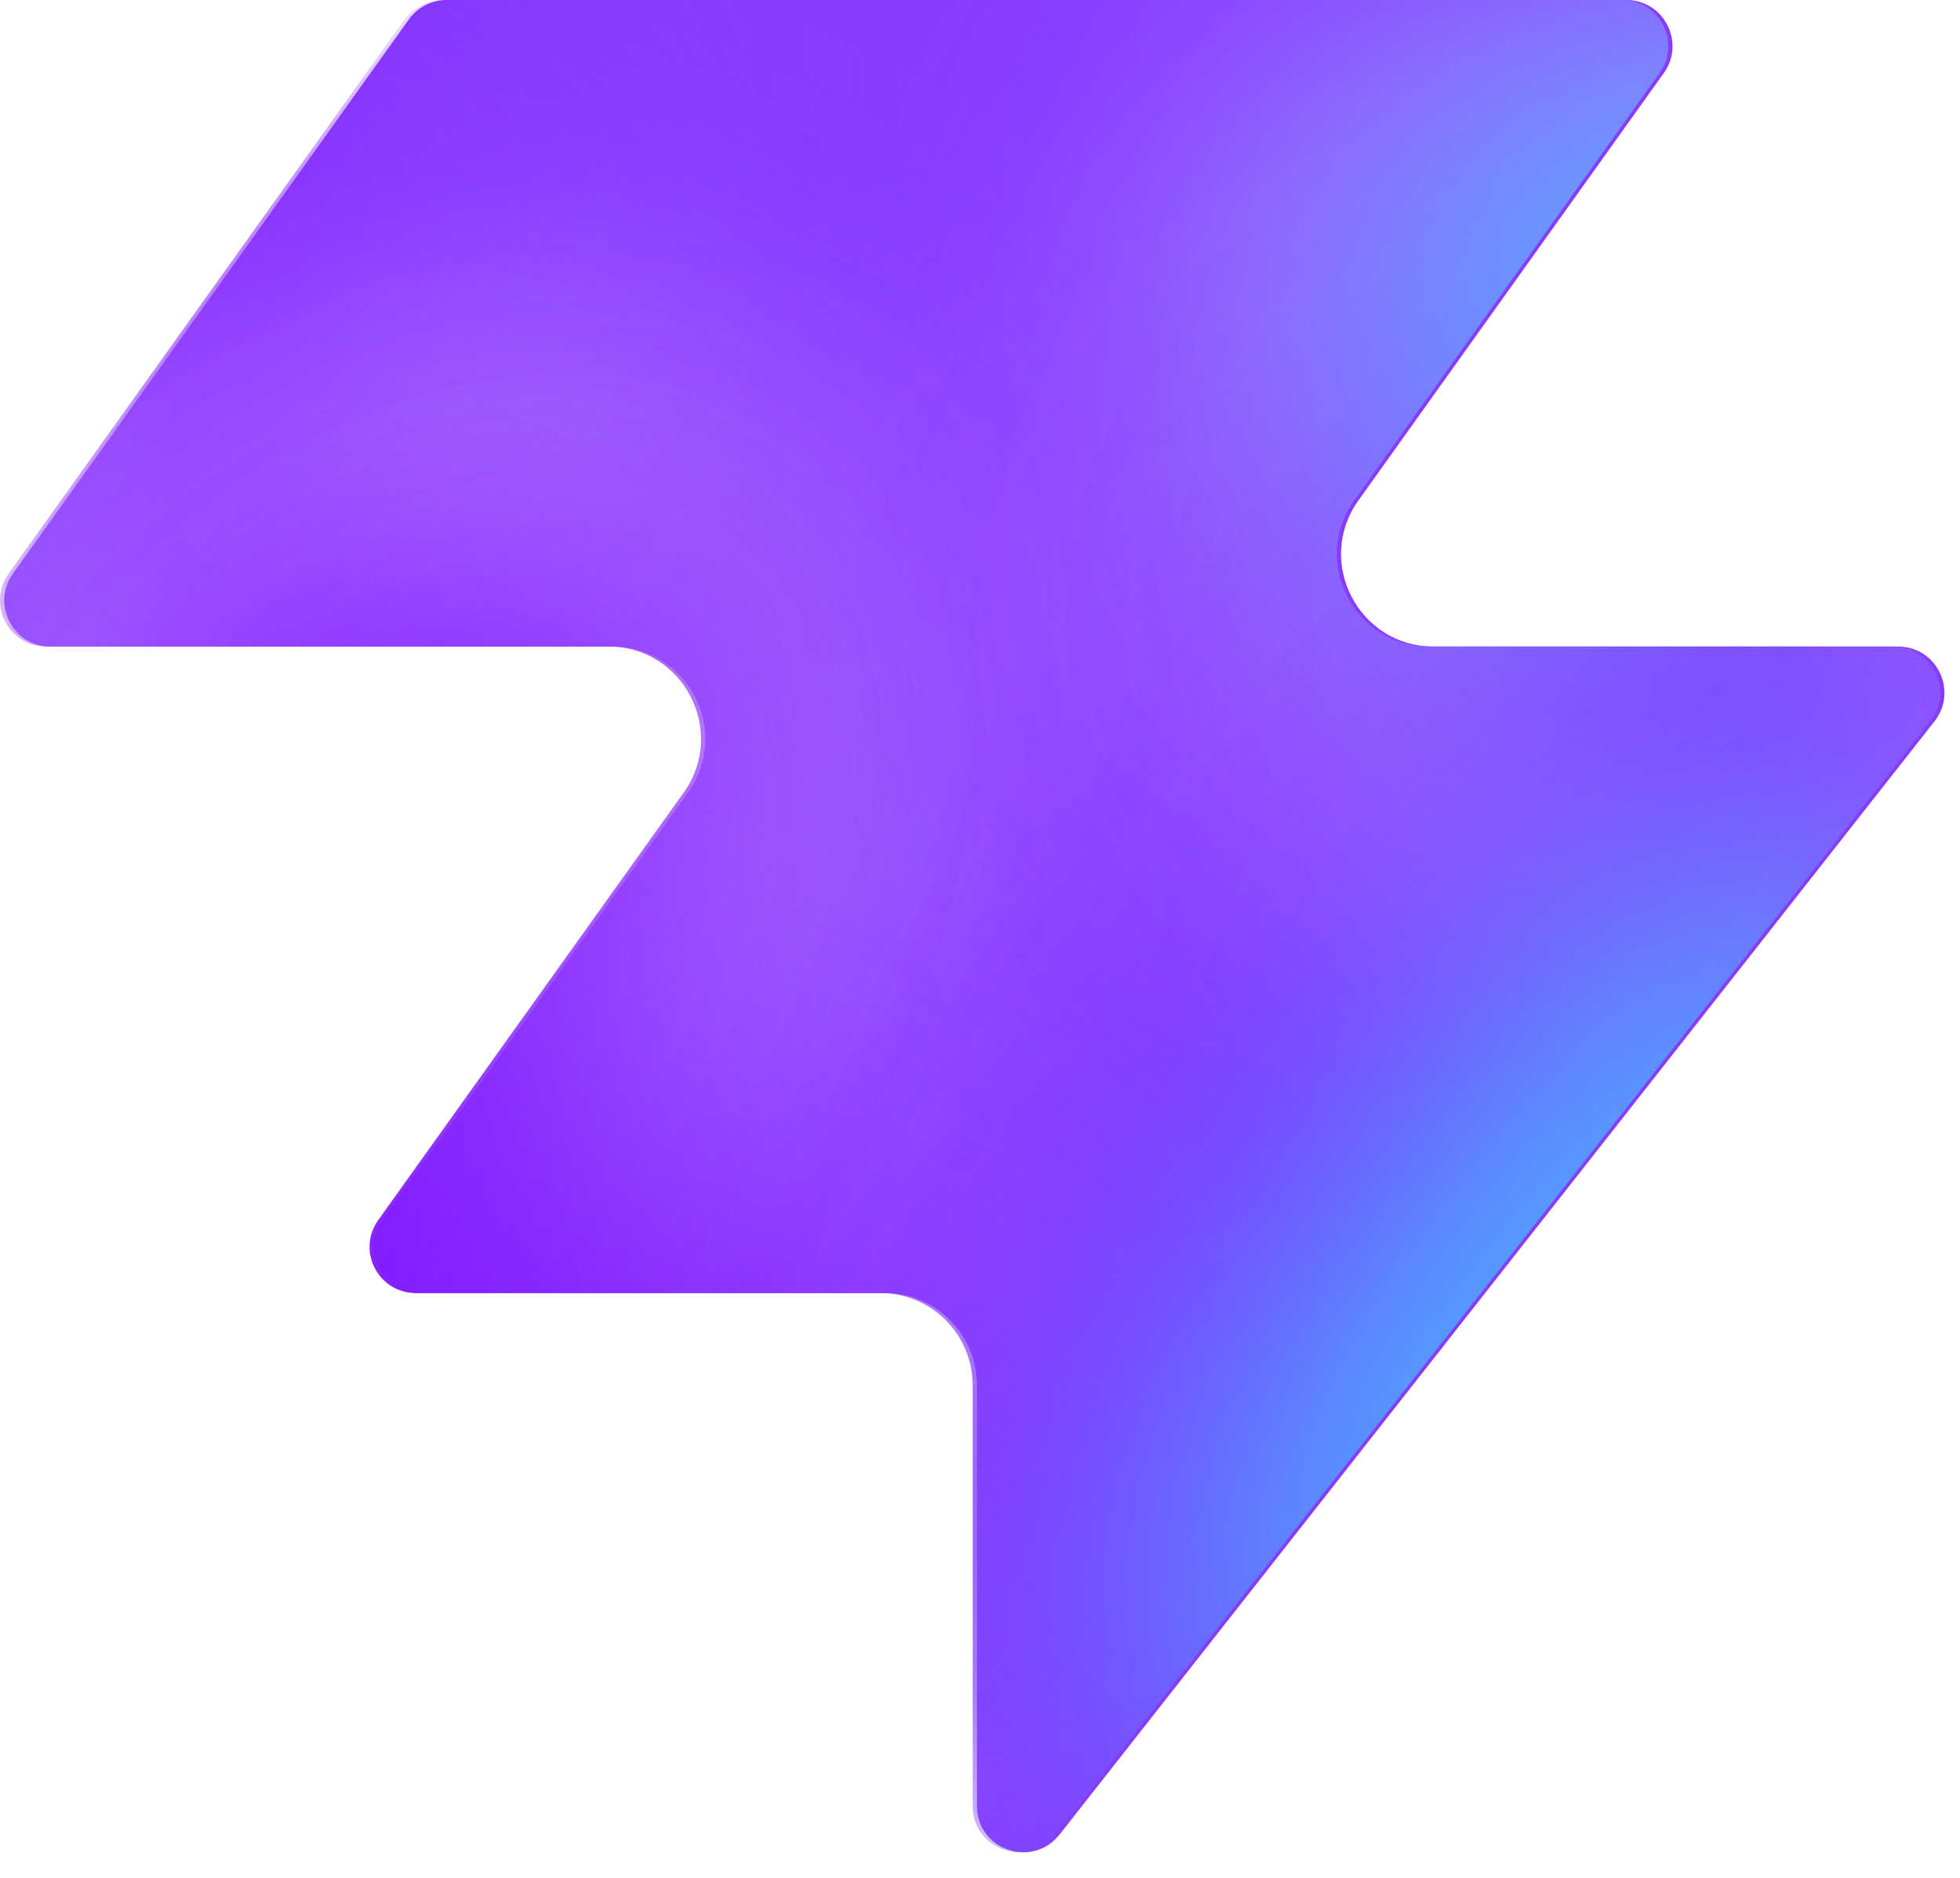
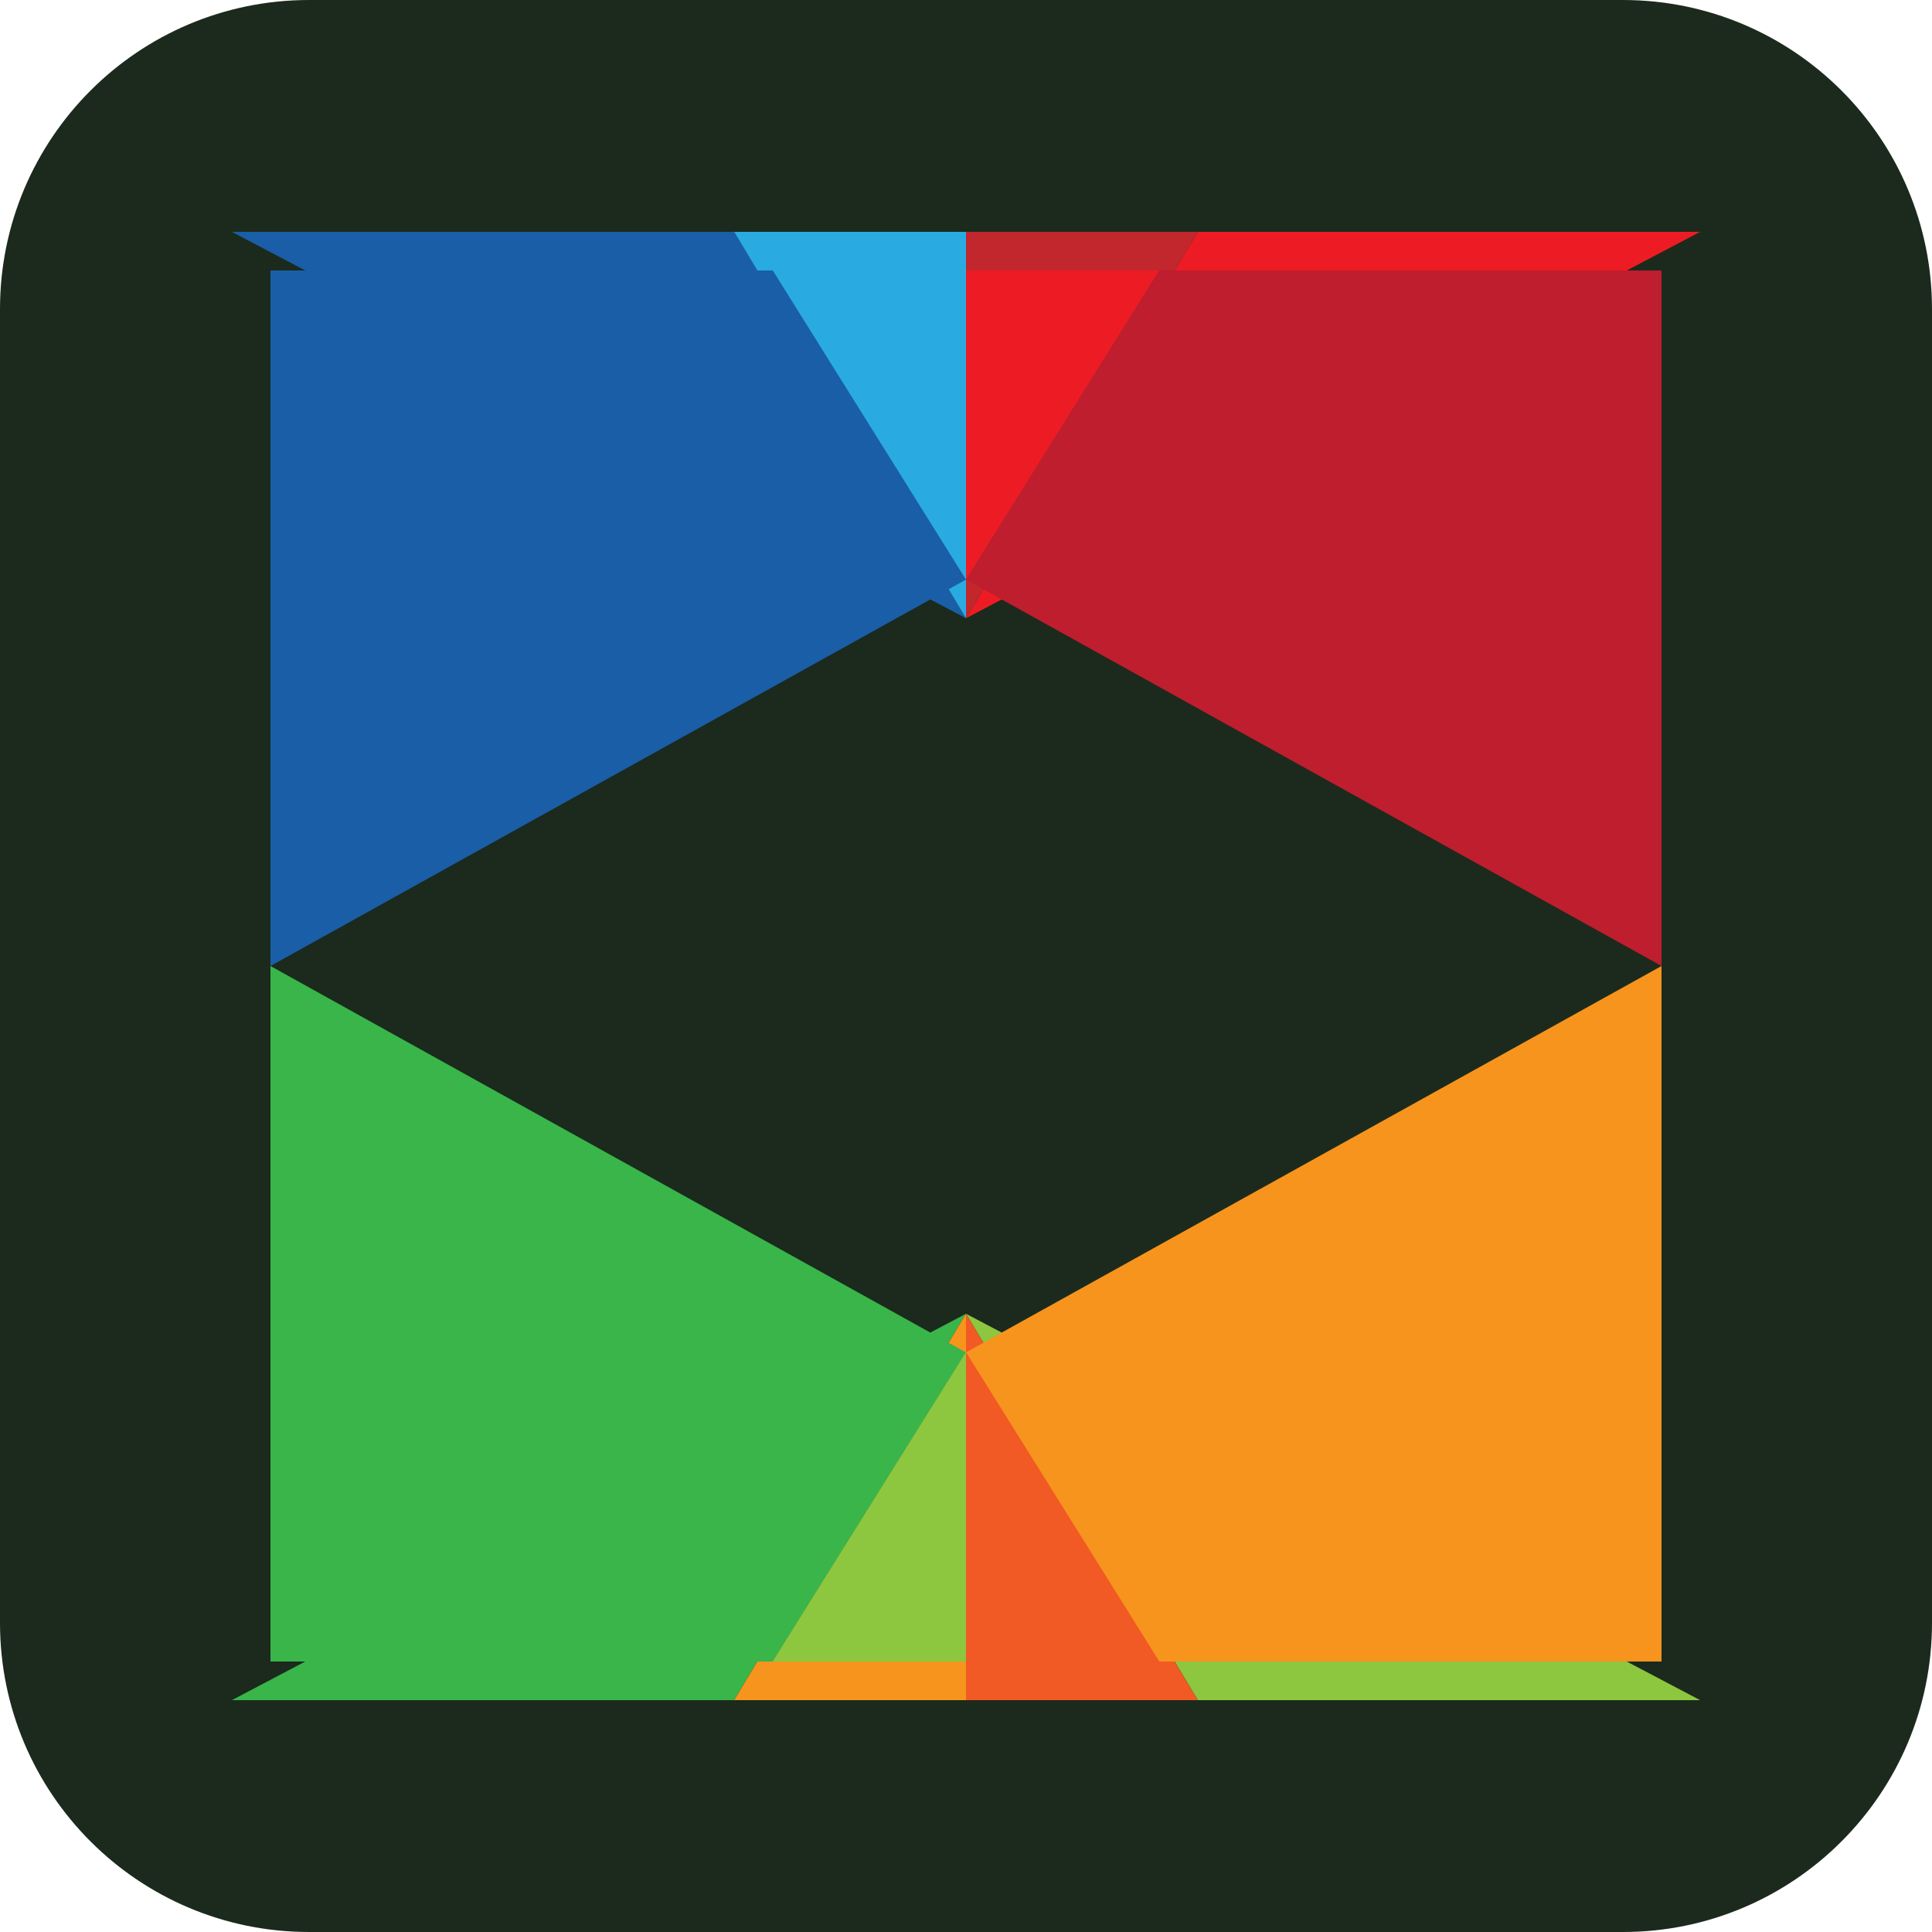
- <svg xmlns="http://www.w3.org/2000/svg" width="48" height="46" fill="none" viewBox="0 0 48 46">
-   <path fill="#863bff" d="M25.946 44.938c-.664.845-2.021.375-2.021-.698V33.937a2.26 2.26 0 0 0-2.262-2.262H10.287c-.92 0-1.456-1.04-.92-1.788l7.48-10.471c1.07-1.497 0-3.578-1.842-3.578H1.237c-.92 0-1.456-1.04-.92-1.788L10.013.474c.214-.297.556-.474.92-.474h28.894c.92 0 1.456 1.04.92 1.788l-7.48 10.471c-1.07 1.498 0 3.579 1.842 3.579h11.377c.943 0 1.473 1.088.89 1.83L25.947 44.94z" style="fill:#863bff;fill:color(display-p3 .525 .23 1);fill-opacity:1" />
-   <mask id="a" width="48" height="46" x="0" y="0" maskUnits="userSpaceOnUse" style="mask-type:alpha">
-     <path fill="#000" d="M25.842 44.938c-.664.844-2.021.375-2.021-.698V33.937a2.26 2.26 0 0 0-2.262-2.262H10.183c-.92 0-1.456-1.04-.92-1.788l7.48-10.471c1.07-1.498 0-3.579-1.842-3.579H1.133c-.92 0-1.456-1.04-.92-1.787L9.91.473c.214-.297.556-.474.92-.474h28.894c.92 0 1.456 1.04.92 1.788l-7.48 10.471c-1.07 1.498 0 3.578 1.842 3.578h11.377c.943 0 1.473 1.088.89 1.832L25.843 44.94z" style="fill:#000;fill-opacity:1" />
-   </mask>
-   <g mask="url(#a)">
-     <g filter="url(#b)">
-       <ellipse cx="5.508" cy="14.704" fill="#ede6ff" rx="5.508" ry="14.704" style="fill:#ede6ff;fill:color(display-p3 .927 .903 1);fill-opacity:1" transform="matrix(.00324 1 1 -.00324 -4.47 31.516)" />
-     </g>
-     <g filter="url(#c)">
-       <ellipse cx="10.399" cy="29.851" fill="#ede6ff" rx="10.399" ry="29.851" style="fill:#ede6ff;fill:color(display-p3 .927 .903 1);fill-opacity:1" transform="matrix(.00324 1 1 -.00324 -39.328 7.883)" />
-     </g>
-     <g filter="url(#d)">
-       <ellipse cx="5.508" cy="30.487" fill="#7e14ff" rx="5.508" ry="30.487" style="fill:#7e14ff;fill:color(display-p3 .492 .077 1);fill-opacity:1" transform="rotate(89.814 -25.913 -14.639)scale(1 -1)" />
-     </g>
-     <g filter="url(#e)">
-       <ellipse cx="5.508" cy="30.599" fill="#7e14ff" rx="5.508" ry="30.599" style="fill:#7e14ff;fill:color(display-p3 .492 .077 1);fill-opacity:1" transform="rotate(89.814 -32.644 -3.334)scale(1 -1)" />
-     </g>
-     <g filter="url(#f)">
-       <ellipse cx="5.508" cy="30.599" fill="#7e14ff" rx="5.508" ry="30.599" style="fill:#7e14ff;fill:color(display-p3 .492 .077 1);fill-opacity:1" transform="matrix(.00324 1 1 -.00324 -34.34 30.47)" />
-     </g>
-     <g filter="url(#g)">
-       <ellipse cx="14.072" cy="22.078" fill="#ede6ff" rx="14.072" ry="22.078" style="fill:#ede6ff;fill:color(display-p3 .927 .903 1);fill-opacity:1" transform="rotate(93.35 24.506 48.493)scale(-1 1)" />
-     </g>
-     <g filter="url(#h)">
-       <ellipse cx="3.47" cy="21.501" fill="#7e14ff" rx="3.47" ry="21.501" style="fill:#7e14ff;fill:color(display-p3 .492 .077 1);fill-opacity:1" transform="rotate(89.009 28.708 47.59)scale(-1 1)" />
-     </g>
-     <g filter="url(#i)">
-       <ellipse cx="3.47" cy="21.501" fill="#7e14ff" rx="3.47" ry="21.501" style="fill:#7e14ff;fill:color(display-p3 .492 .077 1);fill-opacity:1" transform="rotate(89.009 28.708 47.59)scale(-1 1)" />
-     </g>
-     <g filter="url(#j)">
-       <ellipse cx=".387" cy="8.972" fill="#7e14ff" rx="4.407" ry="29.108" style="fill:#7e14ff;fill:color(display-p3 .492 .077 1);fill-opacity:1" transform="rotate(39.51 .387 8.972)" />
-     </g>
-     <g filter="url(#k)">
-       <ellipse cx="47.523" cy="-6.092" fill="#7e14ff" rx="4.407" ry="29.108" style="fill:#7e14ff;fill:color(display-p3 .492 .077 1);fill-opacity:1" transform="rotate(37.892 47.523 -6.092)" />
-     </g>
-     <g filter="url(#l)">
-       <ellipse cx="41.412" cy="6.333" fill="#47bfff" rx="5.971" ry="9.665" style="fill:#47bfff;fill:color(display-p3 .28 .748 1);fill-opacity:1" transform="rotate(37.892 41.412 6.333)" />
-     </g>
-     <g filter="url(#m)">
-       <ellipse cx="-1.879" cy="38.332" fill="#7e14ff" rx="4.407" ry="29.108" style="fill:#7e14ff;fill:color(display-p3 .492 .077 1);fill-opacity:1" transform="rotate(37.892 -1.88 38.332)" />
-     </g>
-     <g filter="url(#n)">
-       <ellipse cx="-1.879" cy="38.332" fill="#7e14ff" rx="4.407" ry="29.108" style="fill:#7e14ff;fill:color(display-p3 .492 .077 1);fill-opacity:1" transform="rotate(37.892 -1.88 38.332)" />
-     </g>
-     <g filter="url(#o)">
-       <ellipse cx="35.651" cy="29.907" fill="#7e14ff" rx="4.407" ry="29.108" style="fill:#7e14ff;fill:color(display-p3 .492 .077 1);fill-opacity:1" transform="rotate(37.892 35.651 29.907)" />
-     </g>
-     <g filter="url(#p)">
-       <ellipse cx="38.418" cy="32.4" fill="#47bfff" rx="5.971" ry="15.297" style="fill:#47bfff;fill:color(display-p3 .28 .748 1);fill-opacity:1" transform="rotate(37.892 38.418 32.4)" />
-     </g>
+ <svg xmlns="http://www.w3.org/2000/svg" viewBox="0 0 100 100">
+   <rect width="100" height="100" rx="16" fill="#1B2A1C" />
+   <polygon points="15,15 35,15 50,35 65,15 85,15 57,50 85,85 65,85 50,65 35,85 15,85 43,50" fill="none" />
+   <polygon points="12,12 38,12 50,32" fill="#1A5EA8" />
+   <polygon points="38,12 50,32 50,12" fill="#29ABE2" />
+   <polygon points="12,88 38,88 50,68" fill="#39B54A" />
+   <polygon points="38,88 50,68 50,88" fill="#F7941D" />
+   <polygon points="88,12 62,12 50,32" fill="#ED1C24" />
+   <polygon points="62,12 50,32 50,12" fill="#C1272D" />
+   <polygon points="88,88 62,88 50,68" fill="#8DC63F" />
+   <polygon points="62,88 50,68 50,88" fill="#F15A24" />
+   <polygon points="35,12 50,32 65,12 88,12 88,15 65,15 57,28 88,15                     88,88 65,88 50,68 35,88 12,88 12,85 35,85 43,72 12,85                    12,12" fill="none" />
+   <path d="M20,15 L42,15 L50,28 L58,15 L80,15 L60,50 L80,85 L58,85 L50,72 L42,85 L20,85 L40,50 Z" fill="none" />
+   <g>
+     <polygon points="14,14 40,14 50,30 50,14" fill="#29ABE2" />
+     <polygon points="14,14 40,14 50,30 14,50" fill="#1A5EA8" />
+     <polygon points="86,14 60,14 50,30 50,14" fill="#ED1C24" />
+     <polygon points="86,14 60,14 50,30 86,50" fill="#BE1E2D" />
+     <polygon points="14,86 40,86 50,70 14,50" fill="#39B54A" />
+     <polygon points="14,86 40,86 50,70 50,86" fill="#8DC63F" />
+     <polygon points="86,86 60,86 50,70 86,50" fill="#F7941D" />
+     <polygon points="86,86 60,86 50,70 50,86" fill="#F15A24" />
  </g>
-   <defs>
-     <filter id="b" width="60.045" height="41.654" x="-19.77" y="16.149" color-interpolation-filters="sRGB" filterUnits="userSpaceOnUse">
-       <feFlood flood-opacity="0" result="BackgroundImageFix" />
-       <feBlend in="SourceGraphic" in2="BackgroundImageFix" result="shape" />
-       <feGaussianBlur result="effect1_foregroundBlur_2002_17158" stdDeviation="7.659" />
-     </filter>
-     <filter id="c" width="90.34" height="51.437" x="-54.613" y="-7.533" color-interpolation-filters="sRGB" filterUnits="userSpaceOnUse">
-       <feFlood flood-opacity="0" result="BackgroundImageFix" />
-       <feBlend in="SourceGraphic" in2="BackgroundImageFix" result="shape" />
-       <feGaussianBlur result="effect1_foregroundBlur_2002_17158" stdDeviation="7.659" />
-     </filter>
-     <filter id="d" width="79.355" height="29.4" x="-49.64" y="2.03" color-interpolation-filters="sRGB" filterUnits="userSpaceOnUse">
-       <feFlood flood-opacity="0" result="BackgroundImageFix" />
-       <feBlend in="SourceGraphic" in2="BackgroundImageFix" result="shape" />
-       <feGaussianBlur result="effect1_foregroundBlur_2002_17158" stdDeviation="4.596" />
-     </filter>
-     <filter id="e" width="79.579" height="29.4" x="-45.045" y="20.029" color-interpolation-filters="sRGB" filterUnits="userSpaceOnUse">
-       <feFlood flood-opacity="0" result="BackgroundImageFix" />
-       <feBlend in="SourceGraphic" in2="BackgroundImageFix" result="shape" />
-       <feGaussianBlur result="effect1_foregroundBlur_2002_17158" stdDeviation="4.596" />
-     </filter>
-     <filter id="f" width="79.579" height="29.4" x="-43.513" y="21.178" color-interpolation-filters="sRGB" filterUnits="userSpaceOnUse">
-       <feFlood flood-opacity="0" result="BackgroundImageFix" />
-       <feBlend in="SourceGraphic" in2="BackgroundImageFix" result="shape" />
-       <feGaussianBlur result="effect1_foregroundBlur_2002_17158" stdDeviation="4.596" />
-     </filter>
-     <filter id="g" width="74.749" height="58.852" x="15.756" y="-17.901" color-interpolation-filters="sRGB" filterUnits="userSpaceOnUse">
-       <feFlood flood-opacity="0" result="BackgroundImageFix" />
-       <feBlend in="SourceGraphic" in2="BackgroundImageFix" result="shape" />
-       <feGaussianBlur result="effect1_foregroundBlur_2002_17158" stdDeviation="7.659" />
-     </filter>
-     <filter id="h" width="61.377" height="25.362" x="23.548" y="2.284" color-interpolation-filters="sRGB" filterUnits="userSpaceOnUse">
-       <feFlood flood-opacity="0" result="BackgroundImageFix" />
-       <feBlend in="SourceGraphic" in2="BackgroundImageFix" result="shape" />
-       <feGaussianBlur result="effect1_foregroundBlur_2002_17158" stdDeviation="4.596" />
-     </filter>
-     <filter id="i" width="61.377" height="25.362" x="23.548" y="2.284" color-interpolation-filters="sRGB" filterUnits="userSpaceOnUse">
-       <feFlood flood-opacity="0" result="BackgroundImageFix" />
-       <feBlend in="SourceGraphic" in2="BackgroundImageFix" result="shape" />
-       <feGaussianBlur result="effect1_foregroundBlur_2002_17158" stdDeviation="4.596" />
-     </filter>
-     <filter id="j" width="56.045" height="63.649" x="-27.636" y="-22.853" color-interpolation-filters="sRGB" filterUnits="userSpaceOnUse">
-       <feFlood flood-opacity="0" result="BackgroundImageFix" />
-       <feBlend in="SourceGraphic" in2="BackgroundImageFix" result="shape" />
-       <feGaussianBlur result="effect1_foregroundBlur_2002_17158" stdDeviation="4.596" />
-     </filter>
-     <filter id="k" width="54.814" height="64.646" x="20.116" y="-38.415" color-interpolation-filters="sRGB" filterUnits="userSpaceOnUse">
-       <feFlood flood-opacity="0" result="BackgroundImageFix" />
-       <feBlend in="SourceGraphic" in2="BackgroundImageFix" result="shape" />
-       <feGaussianBlur result="effect1_foregroundBlur_2002_17158" stdDeviation="4.596" />
-     </filter>
-     <filter id="l" width="33.541" height="35.313" x="24.641" y="-11.323" color-interpolation-filters="sRGB" filterUnits="userSpaceOnUse">
-       <feFlood flood-opacity="0" result="BackgroundImageFix" />
-       <feBlend in="SourceGraphic" in2="BackgroundImageFix" result="shape" />
-       <feGaussianBlur result="effect1_foregroundBlur_2002_17158" stdDeviation="4.596" />
-     </filter>
-     <filter id="m" width="54.814" height="64.646" x="-29.286" y="6.009" color-interpolation-filters="sRGB" filterUnits="userSpaceOnUse">
-       <feFlood flood-opacity="0" result="BackgroundImageFix" />
-       <feBlend in="SourceGraphic" in2="BackgroundImageFix" result="shape" />
-       <feGaussianBlur result="effect1_foregroundBlur_2002_17158" stdDeviation="4.596" />
-     </filter>
-     <filter id="n" width="54.814" height="64.646" x="-29.286" y="6.009" color-interpolation-filters="sRGB" filterUnits="userSpaceOnUse">
-       <feFlood flood-opacity="0" result="BackgroundImageFix" />
-       <feBlend in="SourceGraphic" in2="BackgroundImageFix" result="shape" />
-       <feGaussianBlur result="effect1_foregroundBlur_2002_17158" stdDeviation="4.596" />
-     </filter>
-     <filter id="o" width="54.814" height="64.646" x="8.244" y="-2.416" color-interpolation-filters="sRGB" filterUnits="userSpaceOnUse">
-       <feFlood flood-opacity="0" result="BackgroundImageFix" />
-       <feBlend in="SourceGraphic" in2="BackgroundImageFix" result="shape" />
-       <feGaussianBlur result="effect1_foregroundBlur_2002_17158" stdDeviation="4.596" />
-     </filter>
-     <filter id="p" width="39.409" height="43.623" x="18.713" y="10.588" color-interpolation-filters="sRGB" filterUnits="userSpaceOnUse">
-       <feFlood flood-opacity="0" result="BackgroundImageFix" />
-       <feBlend in="SourceGraphic" in2="BackgroundImageFix" result="shape" />
-       <feGaussianBlur result="effect1_foregroundBlur_2002_17158" stdDeviation="4.596" />
-     </filter>
-   </defs>
</svg>
